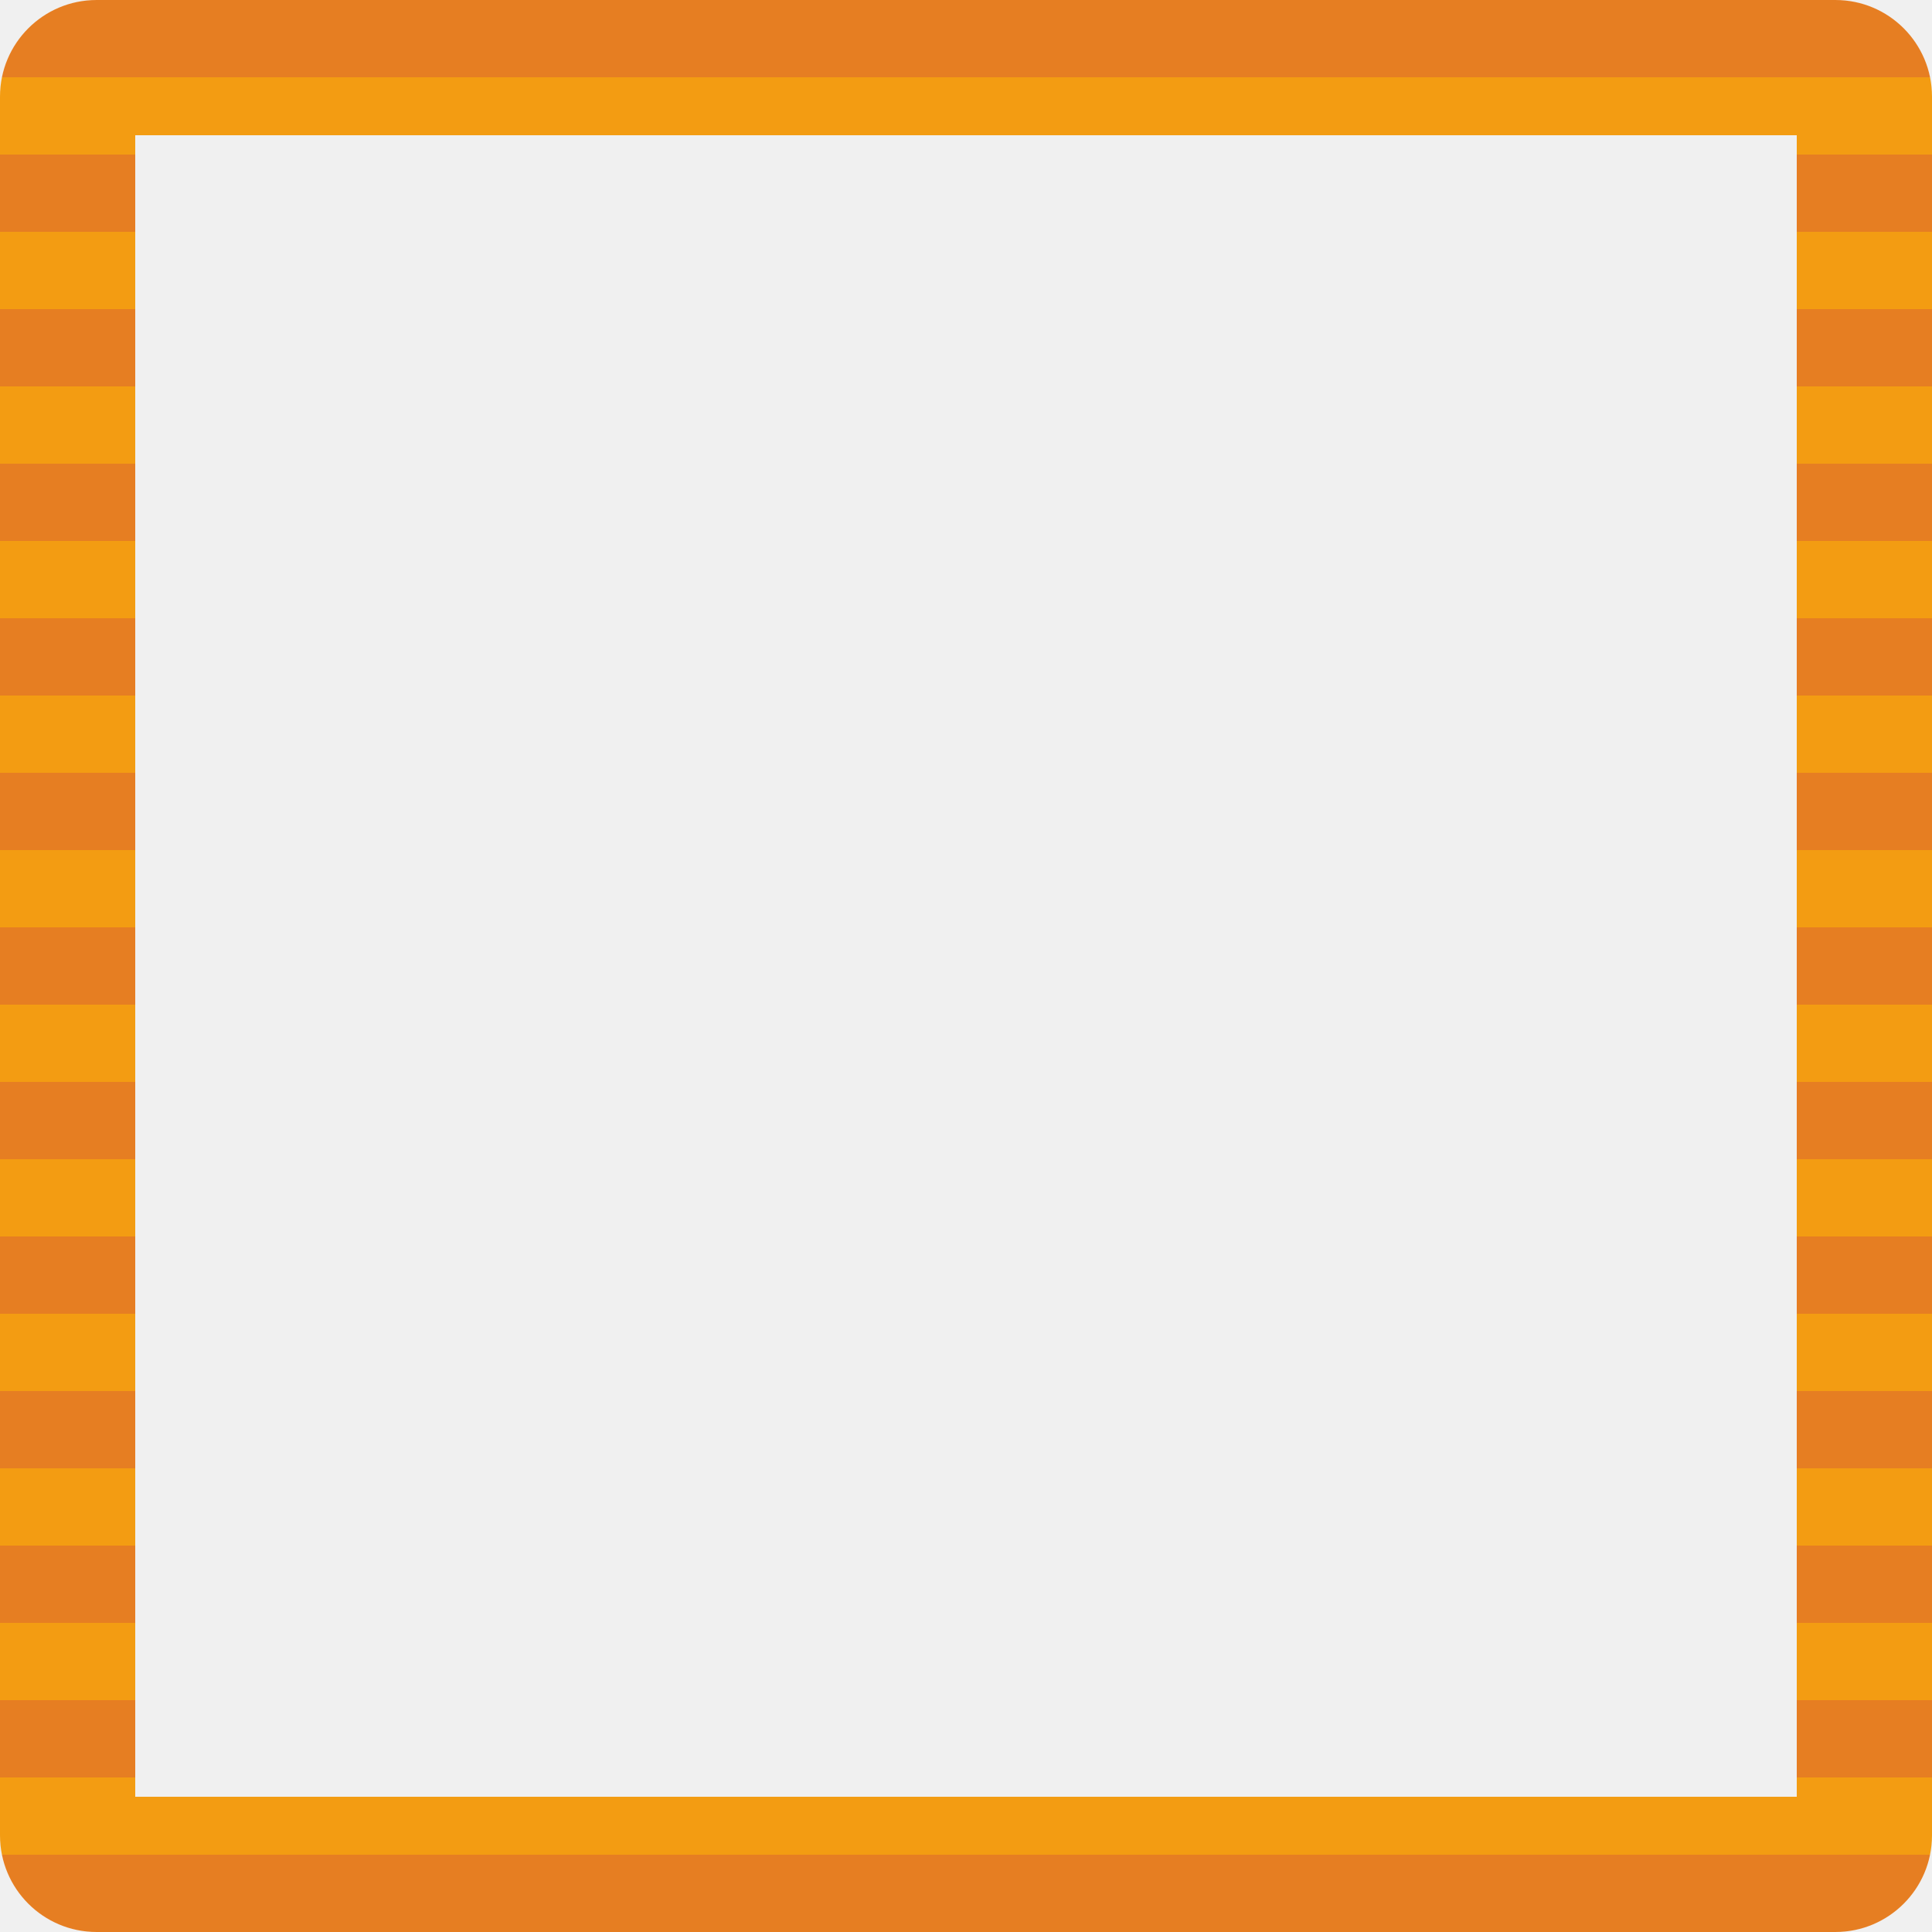
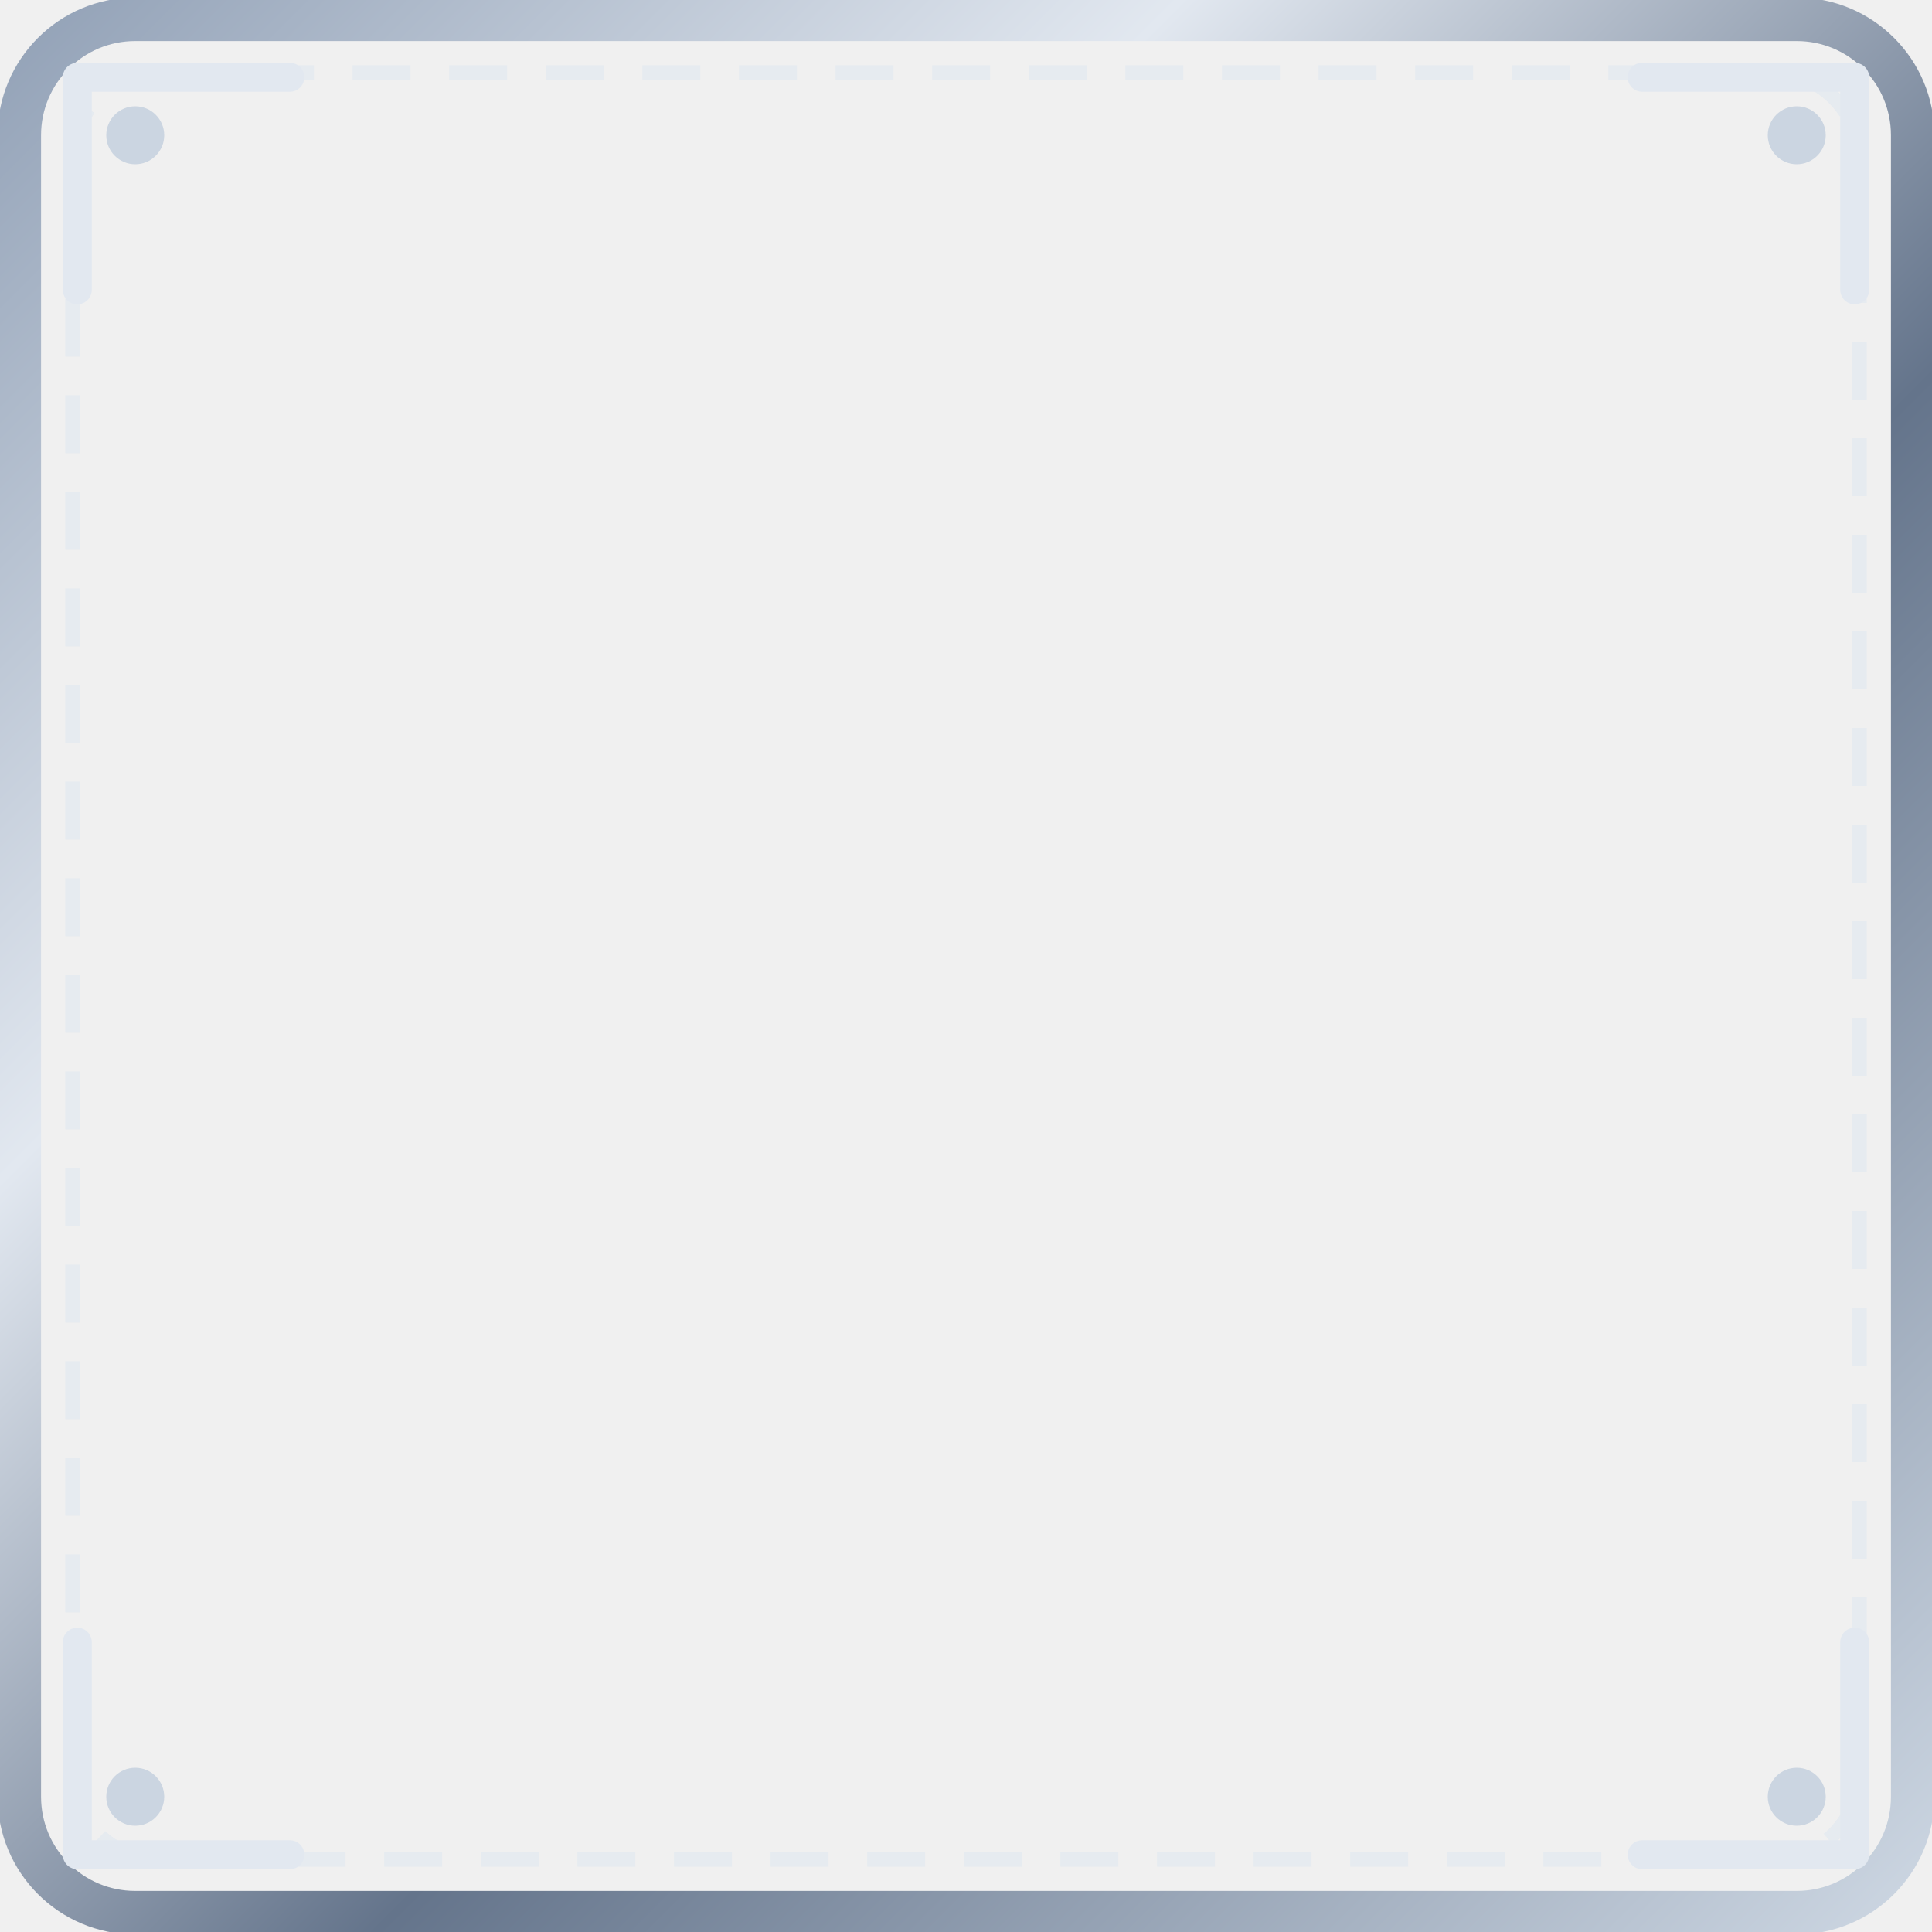
<svg xmlns="http://www.w3.org/2000/svg" viewBox="0 0 200 200">
  <defs>
-     <mask id="m">
-       <rect width="200" height="200" fill="white" rx="10" />
-       <rect x="14" y="14" width="172" height="172" fill="black" />
-     </mask>
-     <pattern id="sp" x="0" y="0" width="16" height="16" patternUnits="userSpaceOnUse" patternTransform="rotate(90)">
-       <rect width="16" height="16" fill="#f39c12" />
-       <rect width="8" height="16" fill="#e67e22" />
-     </pattern>
+     <linearGradient id="g16" x1="0%" y1="0%" x2="100%" y2="100%">
+       <stop offset="0%" stop-color="#94a3b8" />
+       <stop offset="30%" stop-color="#e2e8f0" />
+       <stop offset="60%" stop-color="#64748b" />
+       <stop offset="100%" stop-color="#cbd5e1" />
+     </linearGradient>
  </defs>
-   <rect width="200" height="200" fill="#fff" mask="url(#m)" rx="10" />
-   <rect width="200" height="200" fill="url(#sp)" mask="url(#m)" />
+   <rect x="2" y="2" width="196" height="196" rx="12" ry="12" fill="none" stroke="url(#g16)" stroke-width="4.5" />
+   <rect x="7.5" y="7.5" width="185.0" height="185.0" rx="9" ry="9" fill="none" stroke="rgba(226,232,240,0.7)" stroke-width="1.5" stroke-dasharray="6,4" />
+   <polyline points="30,8 8,8 8,30" stroke="#e2e8f0" stroke-width="3" fill="none" stroke-linecap="round" stroke-linejoin="round" />
+   <polyline points="170,8 192,8 192,30" stroke="#e2e8f0" stroke-width="3" fill="none" stroke-linecap="round" stroke-linejoin="round" />
+   <polyline points="30,192 8,192 8,170" stroke="#e2e8f0" stroke-width="3" fill="none" stroke-linecap="round" stroke-linejoin="round" />
+   <polyline points="170,192 192,192 192,170" stroke="#e2e8f0" stroke-width="3" fill="none" stroke-linecap="round" stroke-linejoin="round" />
+   <circle cx="14" cy="14" r="3" fill="#cbd5e1" />
+   <circle cx="186" cy="14" r="3" fill="#cbd5e1" />
+   <circle cx="14" cy="186" r="3" fill="#cbd5e1" />
+   <circle cx="186" cy="186" r="3" fill="#cbd5e1" />
</svg>
